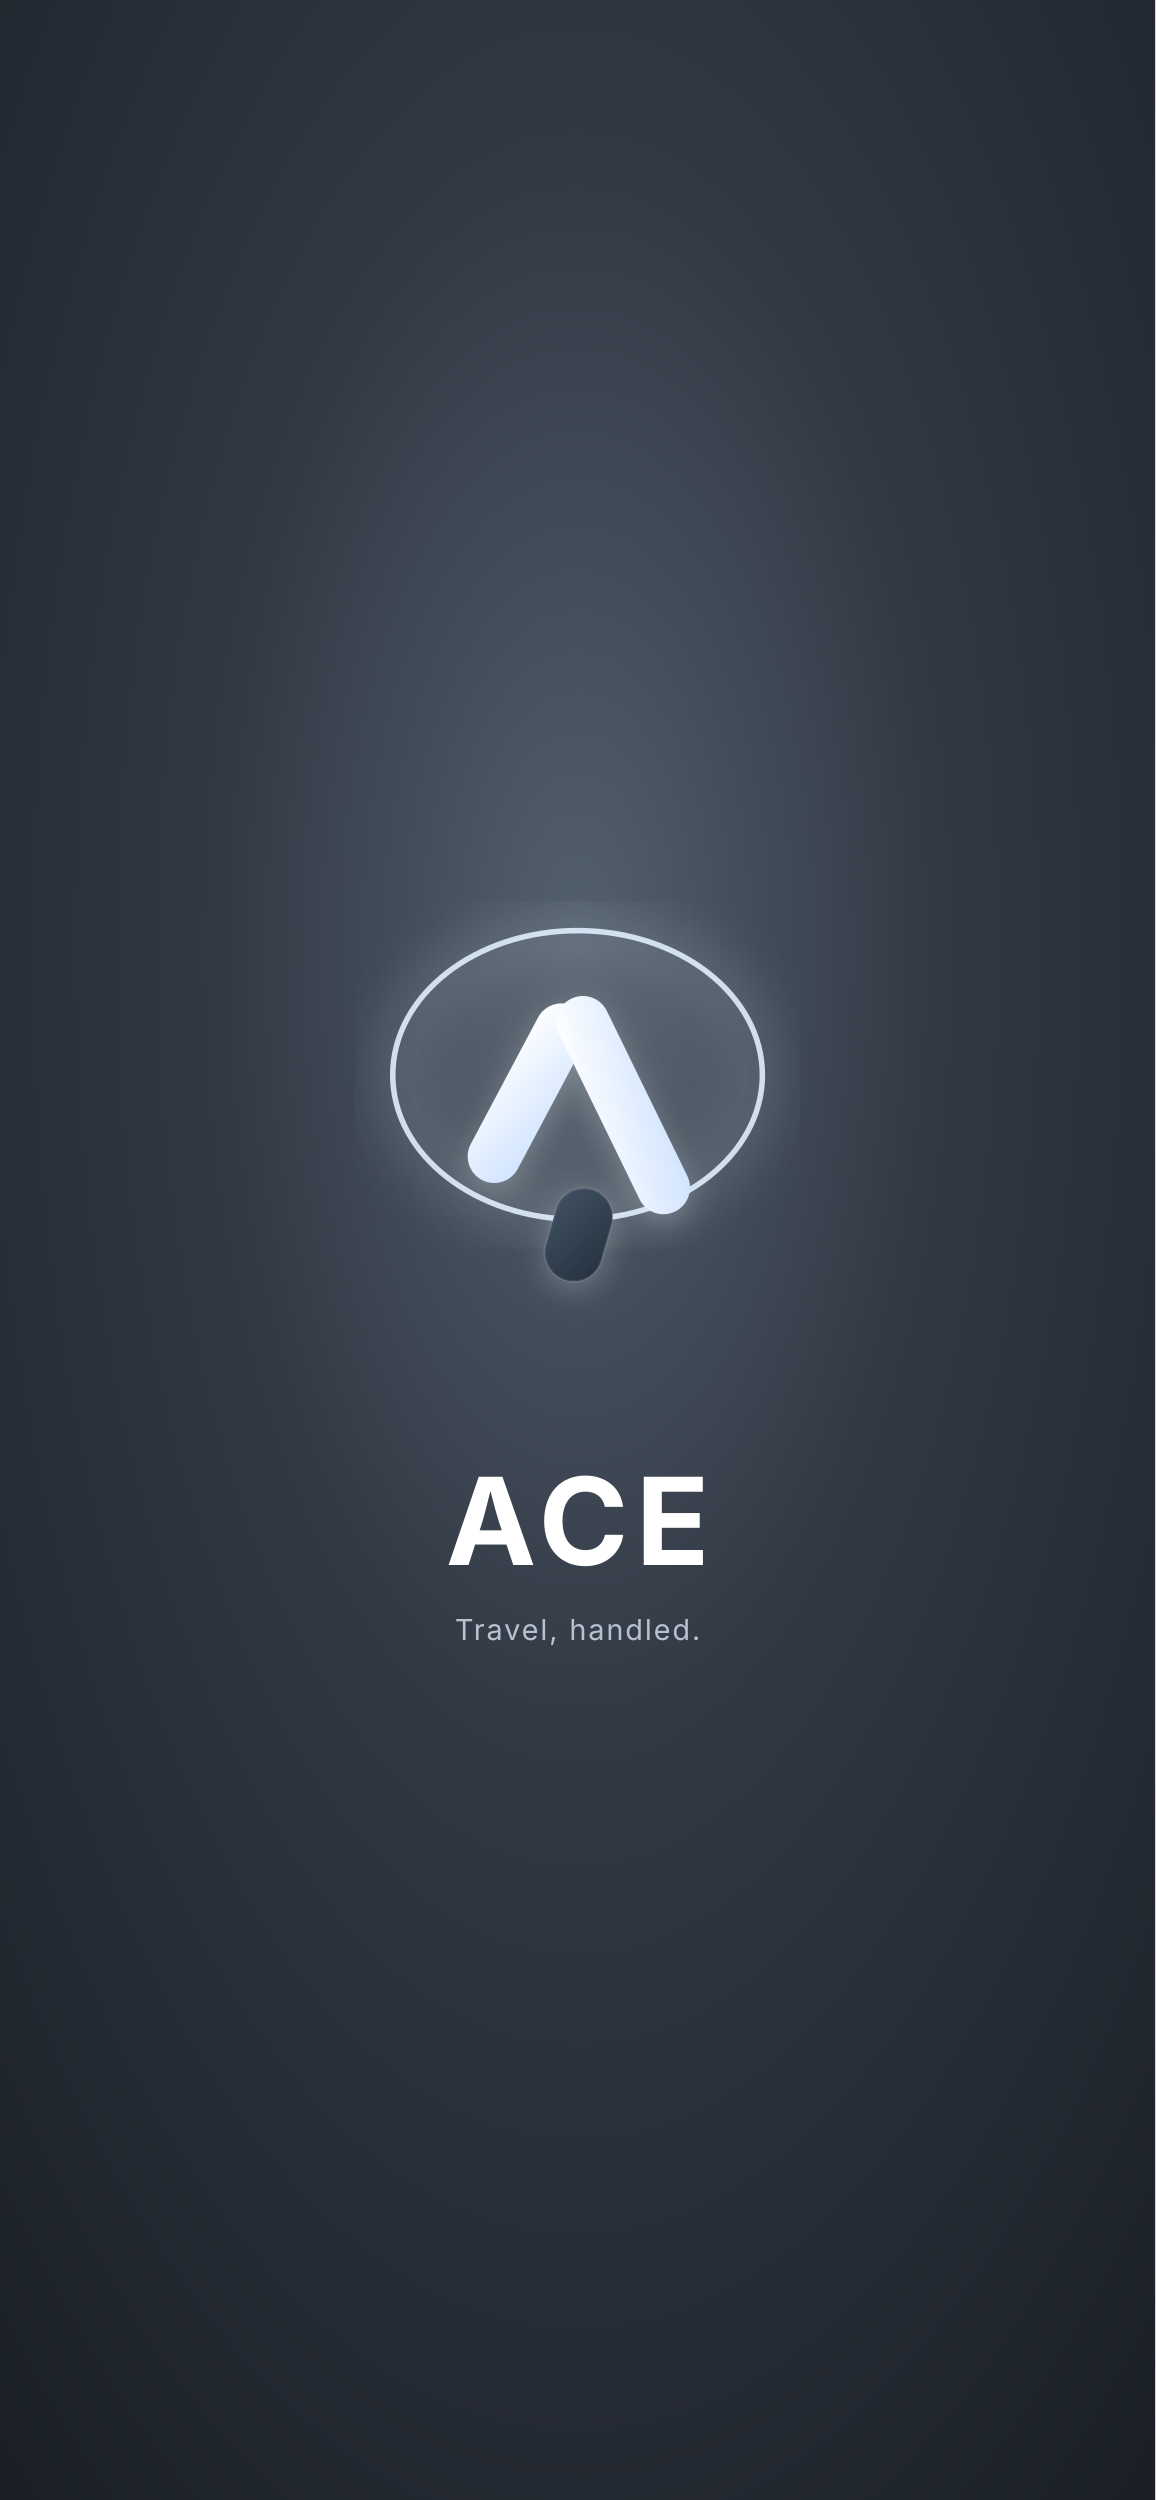
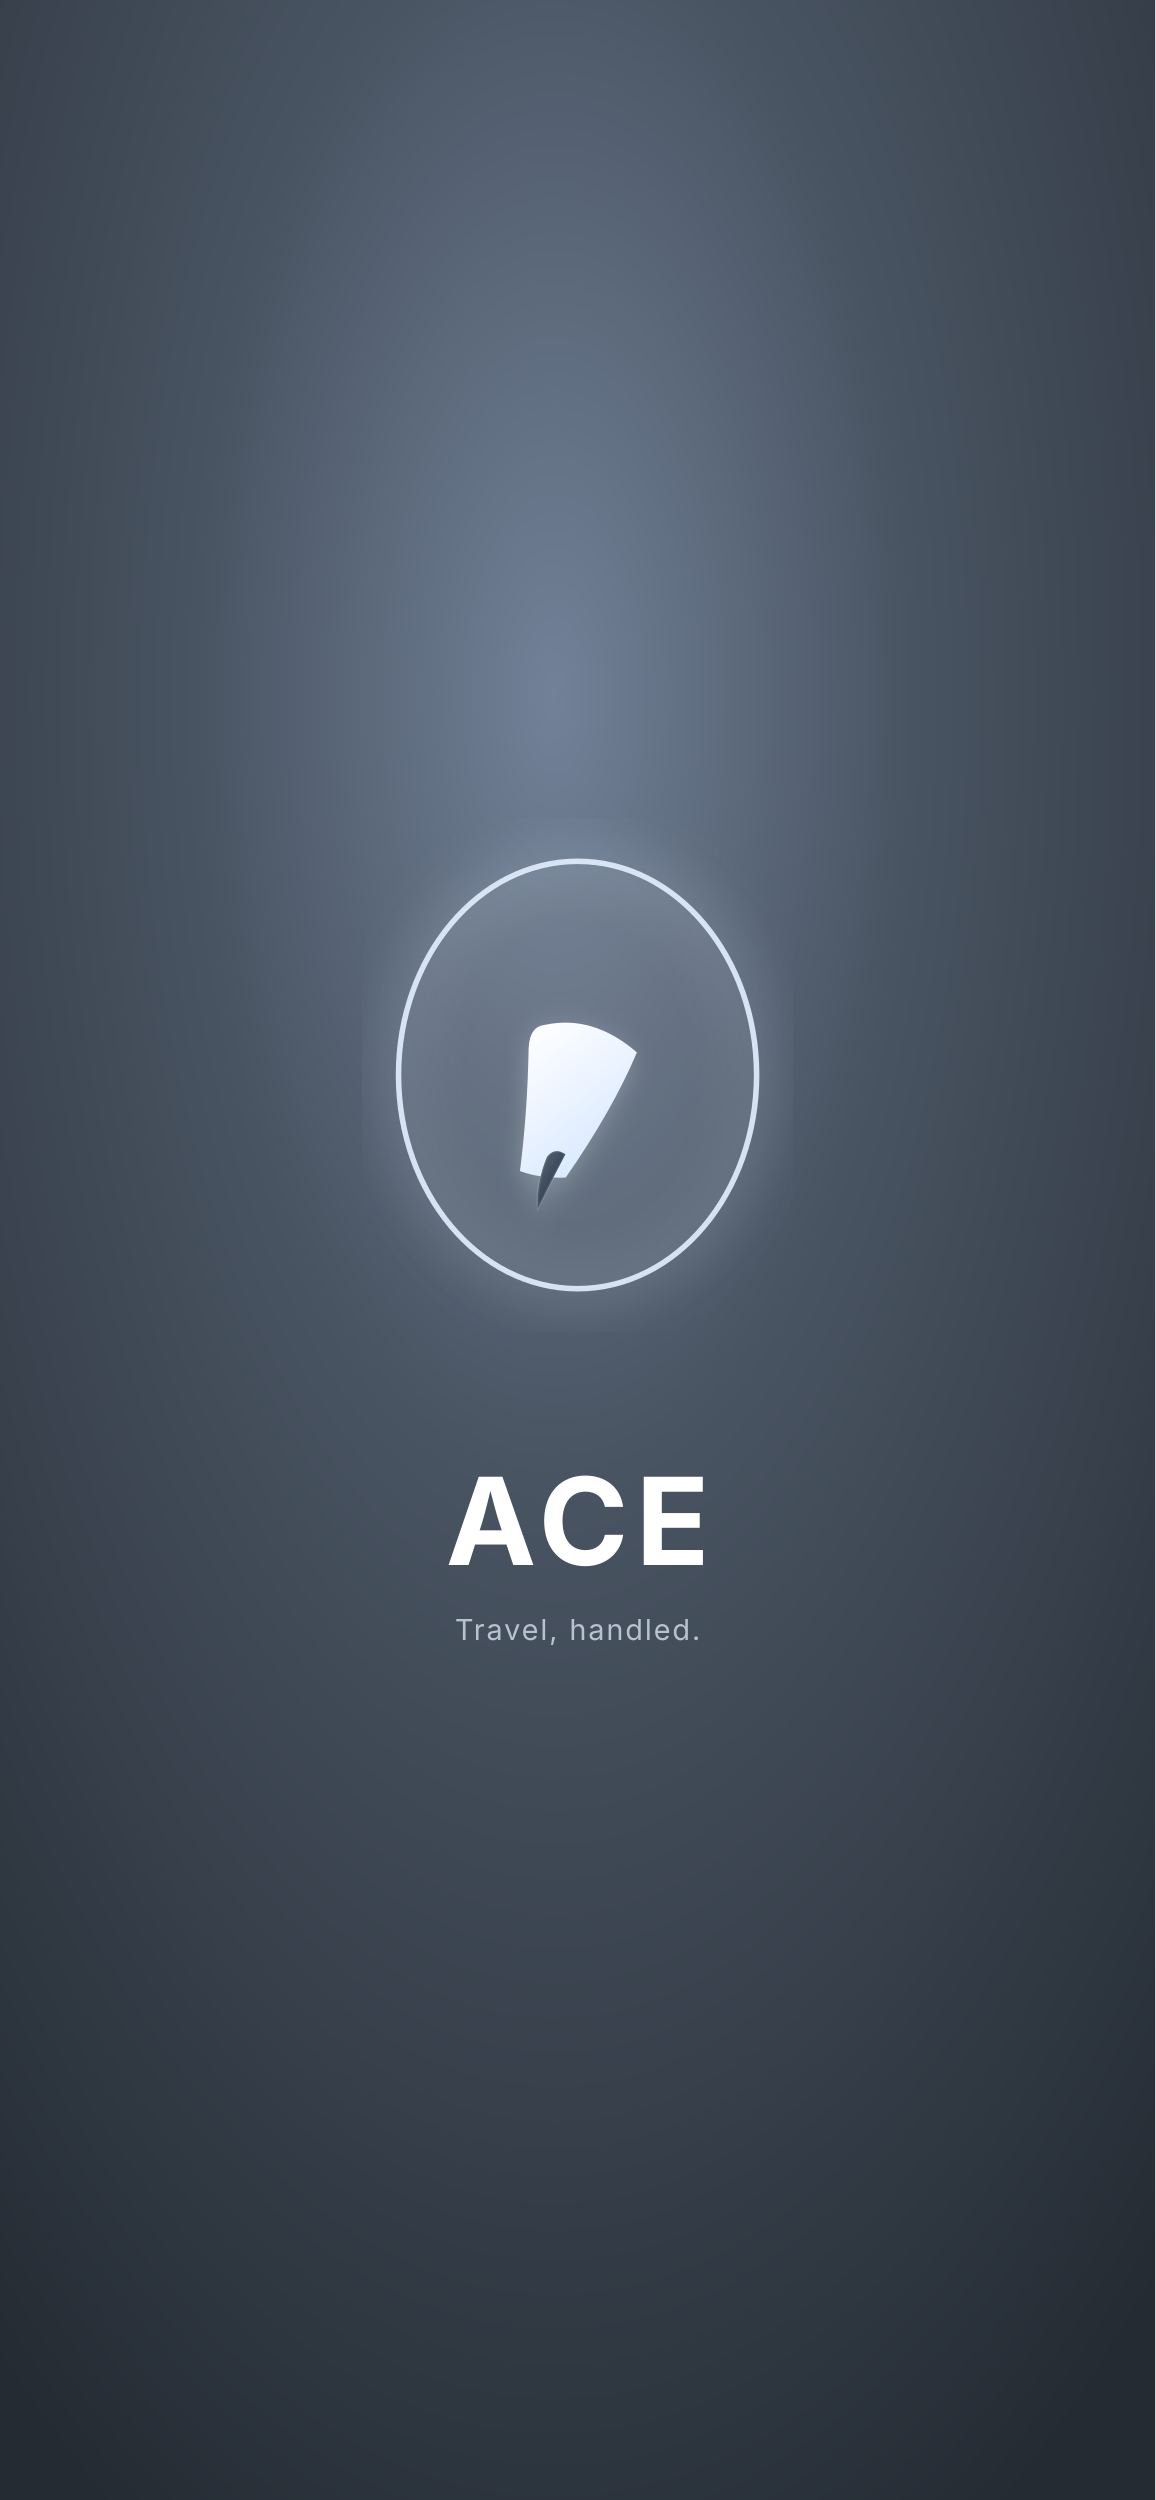
<svg xmlns="http://www.w3.org/2000/svg" width="1242" height="2688">
  <defs>
-     <radialGradient id="bg" cx="50%" cy="38%" r="78%">
-       <stop offset="0%" stop-color="#53606d" />
-       <stop offset="40%" stop-color="#323945" />
-       <stop offset="100%" stop-color="#1b2027" />
+     <radialGradient id="bg" cx="48%" cy="28%" r="82%">
+       <stop offset="0%" stop-color="#728198" />
+       <stop offset="38%" stop-color="#495462" />
+       <stop offset="100%" stop-color="#242b33" />
    </radialGradient>
-     <radialGradient id="haloGlow" cx="50%" cy="39%" r="58%">
-       <stop offset="0%" stop-color="#eef8ff" stop-opacity="0.95" />
-       <stop offset="30%" stop-color="#d8ebff" stop-opacity="0.52" />
+     <radialGradient id="haloGlow" cx="50%" cy="42%" r="60%">
+       <stop offset="0%" stop-color="#eef8ff" stop-opacity="0.96" />
+       <stop offset="28%" stop-color="#d7eaff" stop-opacity="0.54" />
      <stop offset="100%" stop-color="#ffffff" stop-opacity="0" />
    </radialGradient>
-     <linearGradient id="markFill" x1="0%" y1="0%" x2="100%" y2="100%">
+     <linearGradient id="markFill" x1="10%" y1="0%" x2="90%" y2="100%">
      <stop offset="0%" stop-color="#ffffff" />
-       <stop offset="100%" stop-color="#cfe3ff" />
+       <stop offset="100%" stop-color="#d4e6ff" />
    </linearGradient>
    <linearGradient id="innerDrop" x1="0%" y1="0%" x2="100%" y2="100%">
-       <stop offset="0%" stop-color="#415264" />
-       <stop offset="100%" stop-color="#24303d" />
+       <stop offset="0%" stop-color="#536374" />
+       <stop offset="100%" stop-color="#26313f" />
    </linearGradient>
    <filter id="blurGlow">
      <feGaussianBlur stdDeviation="27.324" result="b" />
      <feMerge>
        <feMergeNode in="b" />
        <feMergeNode in="SourceGraphic" />
      </feMerge>
    </filter>
    <filter id="markShadow">
      <feDropShadow dx="0" dy="8.694" stdDeviation="14.904" flood-color="#f2fbff" flood-opacity="0.24" />
    </filter>
  </defs>
  <rect width="1242" height="2688" fill="url(#bg)" />
-   <ellipse cx="621" cy="1155.84" rx="198.72" ry="155.25" fill="rgba(255,255,255,0.03)" stroke="rgba(226,240,255,0.88)" stroke-width="5.962" filter="url(#blurGlow)" />
-   <g filter="url(#markShadow)">
-     <rect x="539.028" y="1069.824" width="57.132" height="211.14" rx="28.566" fill="url(#markFill)" transform="rotate(28 567.594 1175.394)" />
-     <rect x="645.84" y="1059.888" width="57.132" height="254.61" rx="28.566" fill="url(#markFill)" transform="rotate(-26 674.406 1197.129)" />
-     <rect x="591.192" y="1276.8" width="62.1" height="101.844" rx="31.05" fill="url(#innerDrop)" stroke="rgba(255,255,255,0.08)" stroke-width="2.981" transform="rotate(16 622.242 1327.722)" />
+   <ellipse cx="621" cy="1155.84" rx="192.51" ry="229.77" fill="rgba(255,255,255,0.035)" stroke="rgba(226,240,255,0.9)" stroke-width="5.962" filter="url(#blurGlow)" />
+   <g filter="url(#markShadow)" transform="rotate(12 621 1155.84)">
+     <path d="M 581.877 1269.75 Q 576.661 1206.035 563.62 1138.967 Q 559.707 1115.494 575.356 1110.463 Q 623.608 1088.666 678.38 1118.847 Q 665.339 1185.915 631.433 1266.397 Q 604.047 1273.103 581.877 1269.75 Z" fill="url(#markFill)" />
+     <path d="M 609.077 1304.79 Q 601.625 1278.832 607.09 1248.776 Q 613.051 1236.48 625.968 1241.945 Q 617.026 1273.367 609.077 1304.79 Z" fill="url(#innerDrop)" stroke="rgba(255,255,255,0.08)" stroke-width="2.981" />
  </g>
  <text x="621" y="1682.688" font-family="system-ui, -apple-system, sans-serif" font-size="130.41" font-weight="700" fill="white" text-anchor="middle" letter-spacing="8">ACE</text>
  <text x="621" y="1763.328" font-family="system-ui, -apple-system, sans-serif" font-size="31.05" fill="#b7c2ce" text-anchor="middle" letter-spacing="2">Travel, handled.</text>
</svg>
